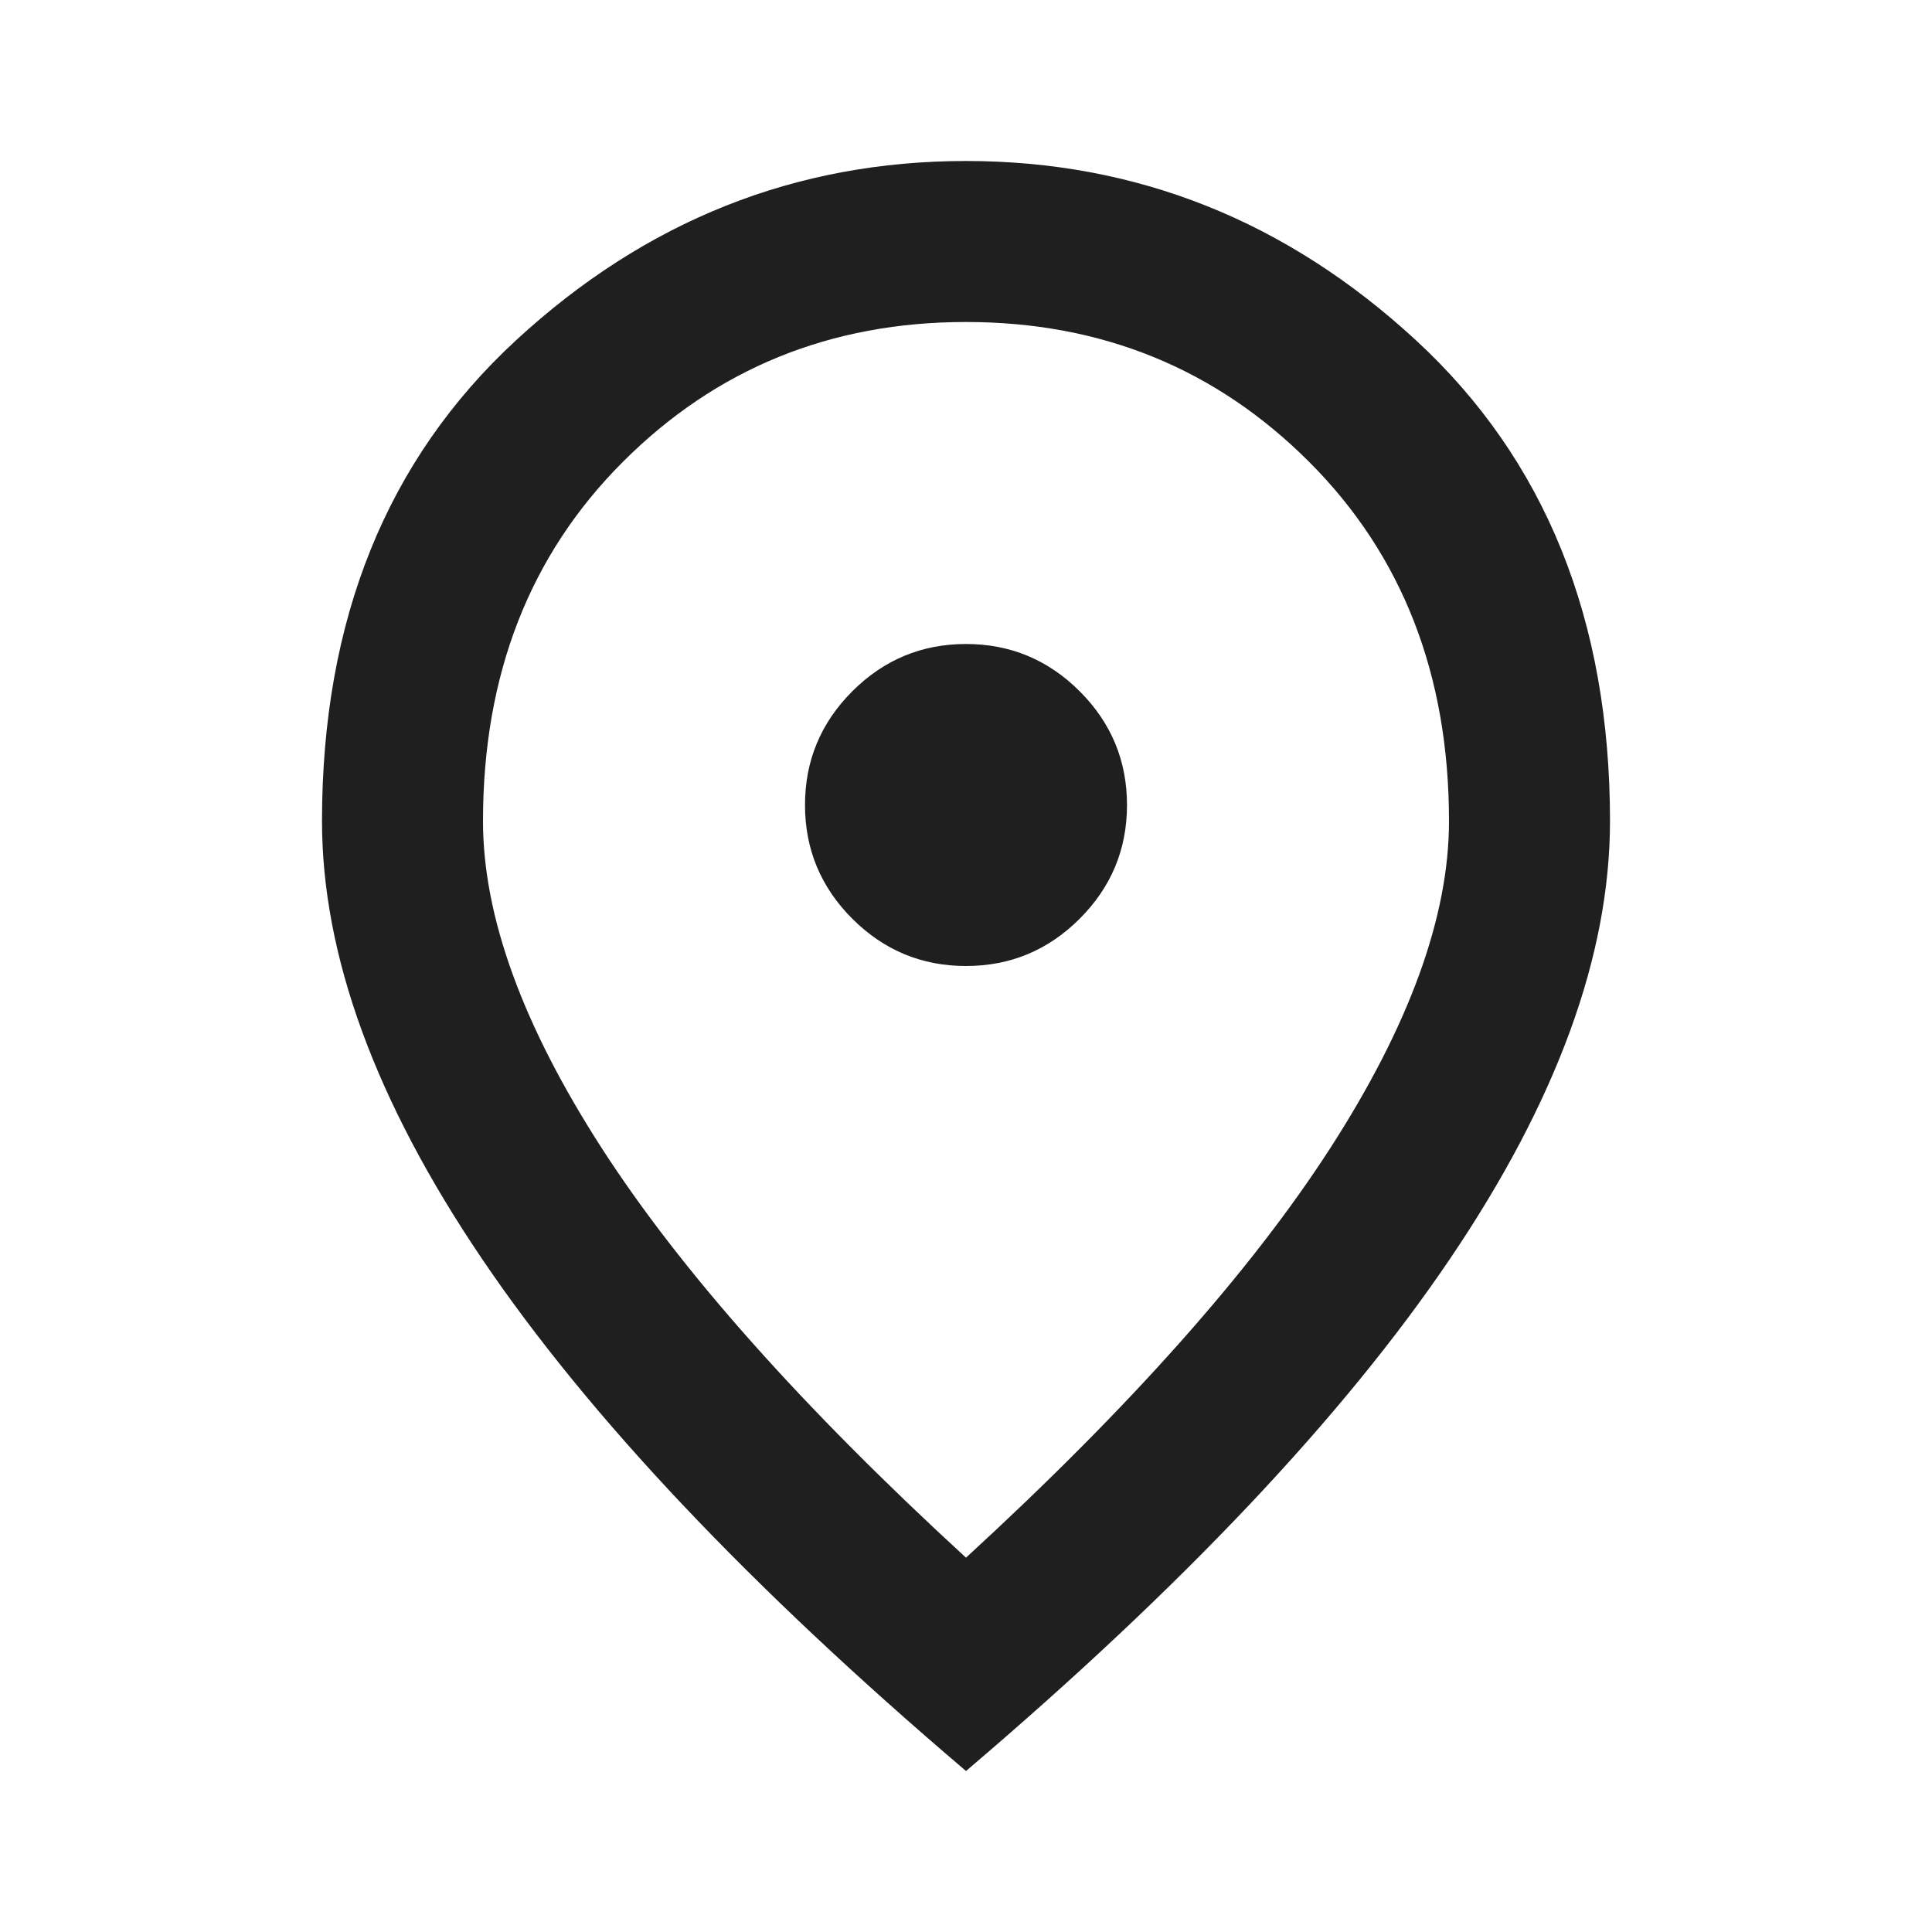
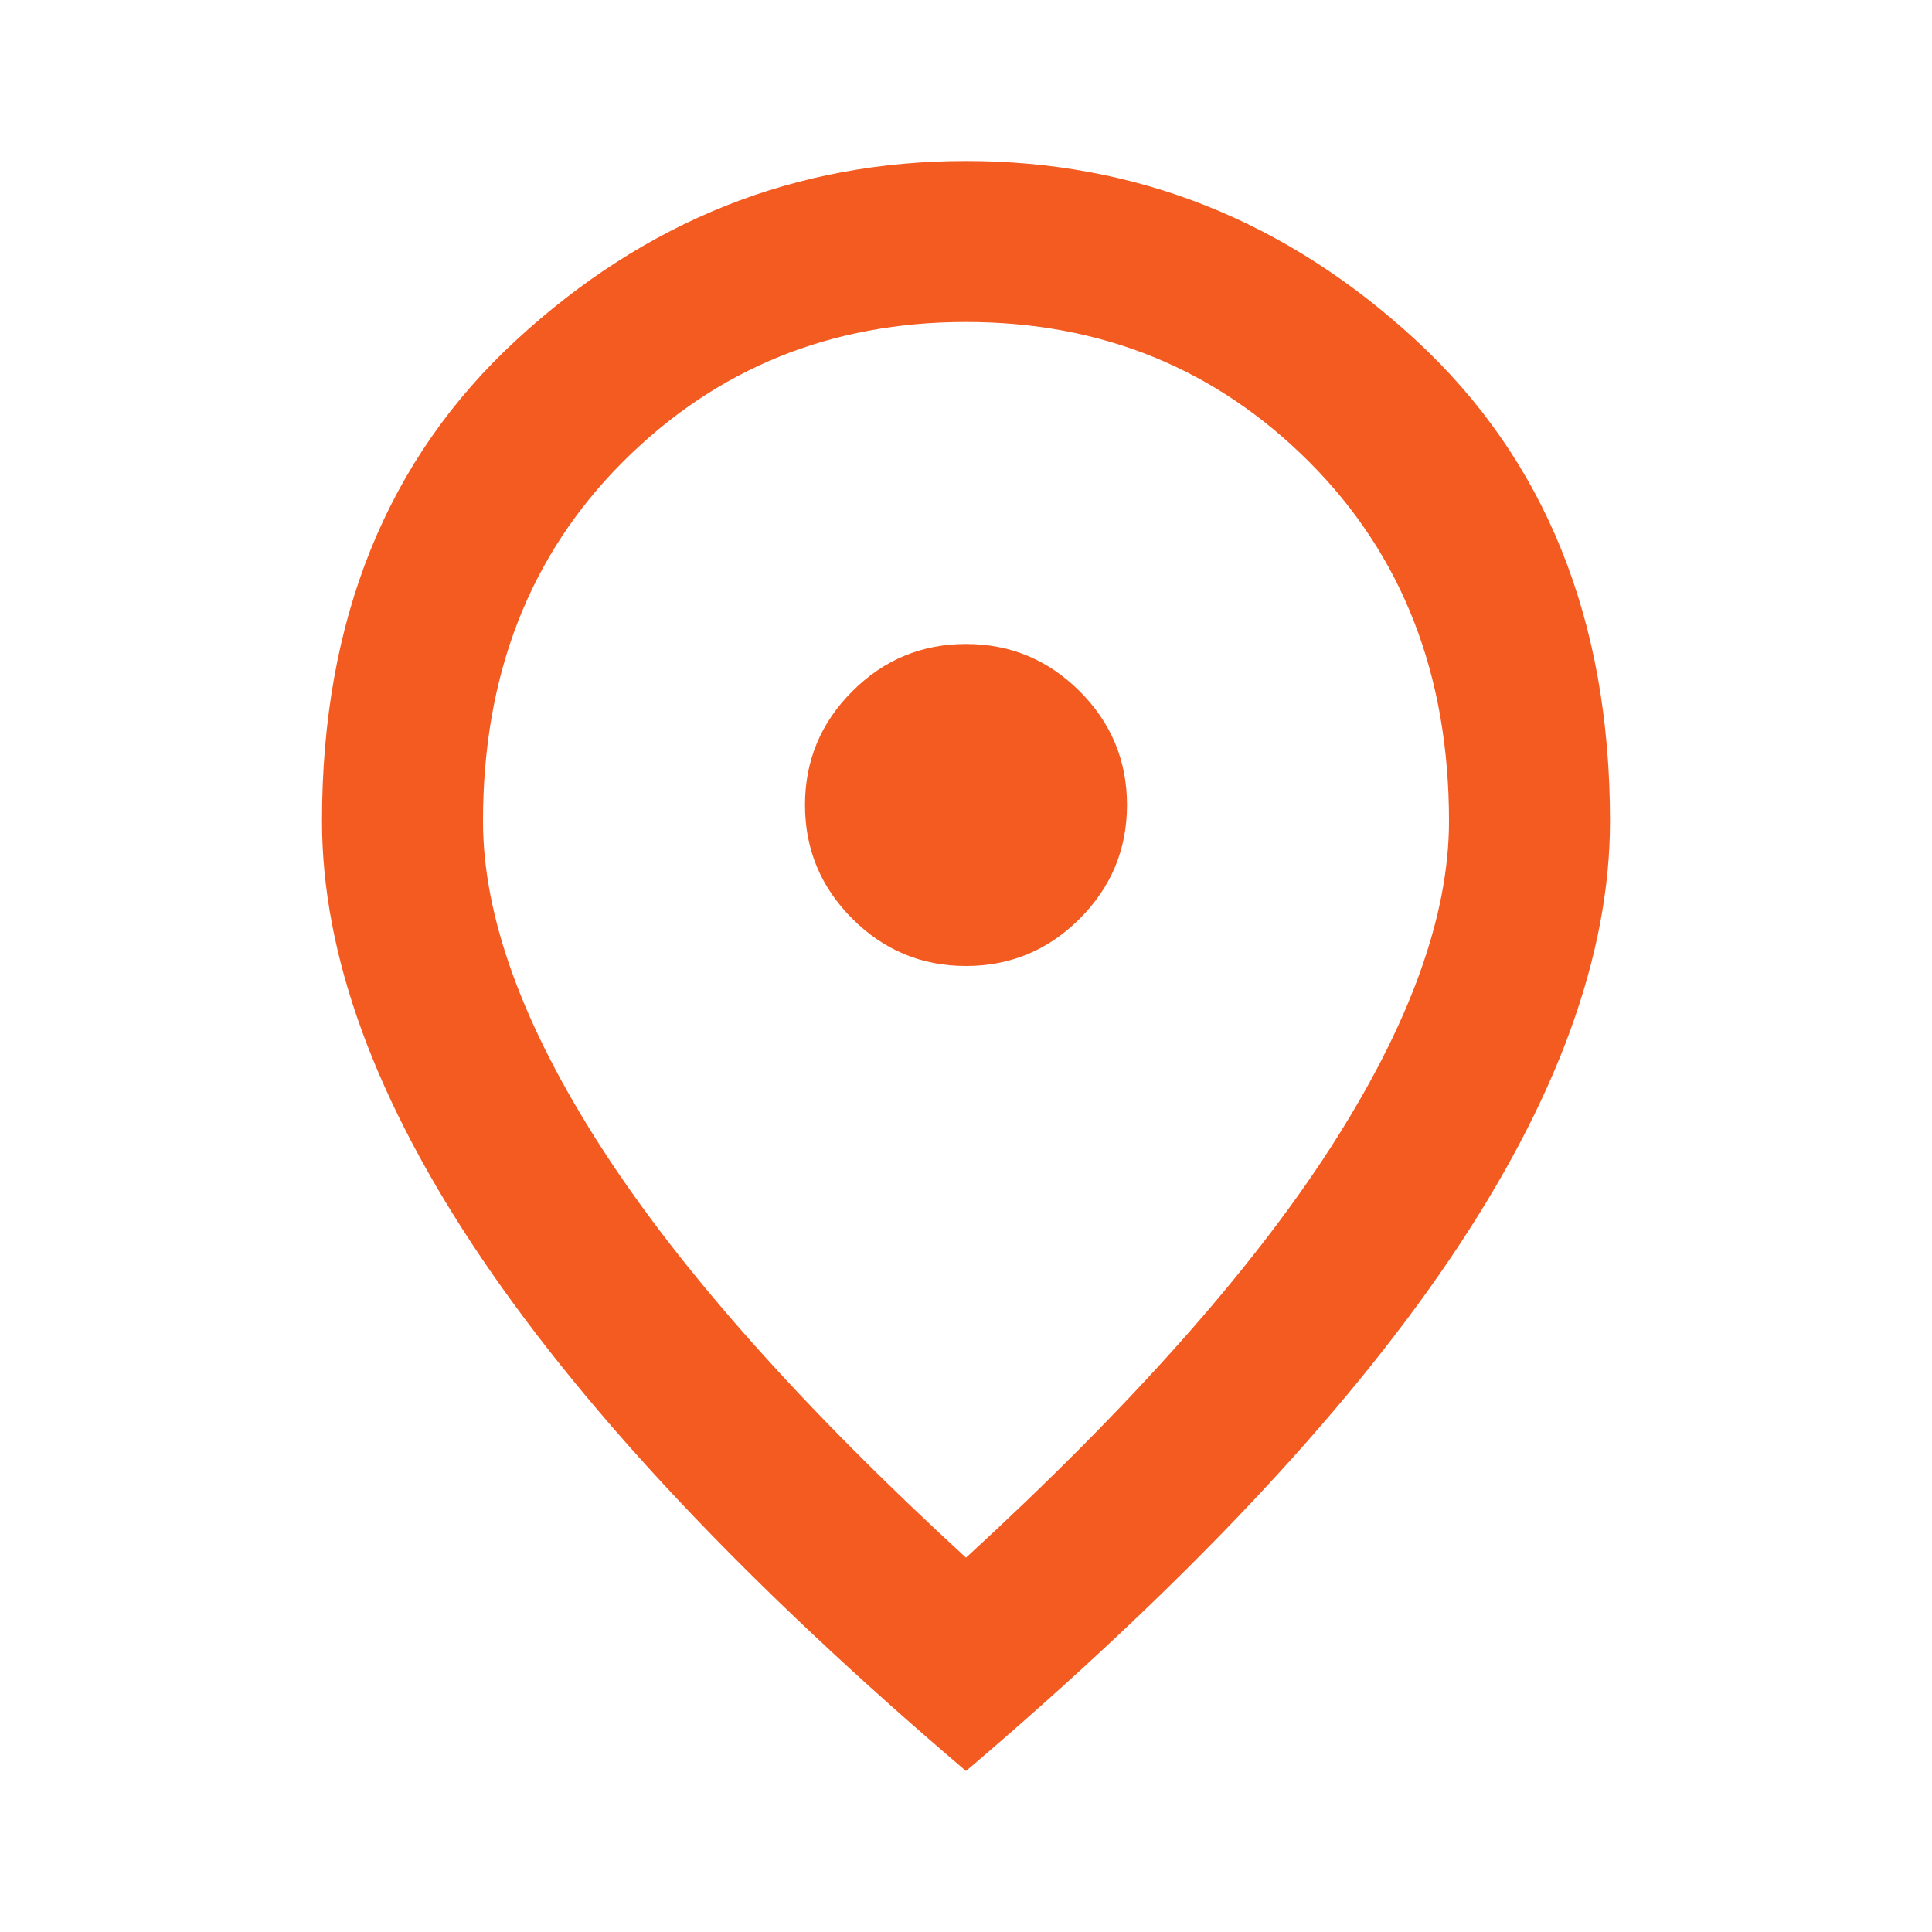
- <svg xmlns="http://www.w3.org/2000/svg" height="24px" viewBox="0 -960 960 960" width="24px" fill="#1f1f1f">
+ <svg xmlns="http://www.w3.org/2000/svg" height="24px" viewBox="0 -960 960 960" width="24px" fill="#f45b21">
  <path d="M480-480q33 0 56.5-23.5T560-560q0-33-23.5-56.5T480-640q-33 0-56.5 23.5T400-560q0 33 23.5 56.5T480-480Zm0 294q122-112 181-203.5T720-552q0-109-69.5-178.5T480-800q-101 0-170.5 69.5T240-552q0 71 59 162.5T480-186Zm0 106Q319-217 239.5-334.5T160-552q0-150 96.5-239T480-880q127 0 223.5 89T800-552q0 100-79.5 217.5T480-80Zm0-480Z" />
</svg>
